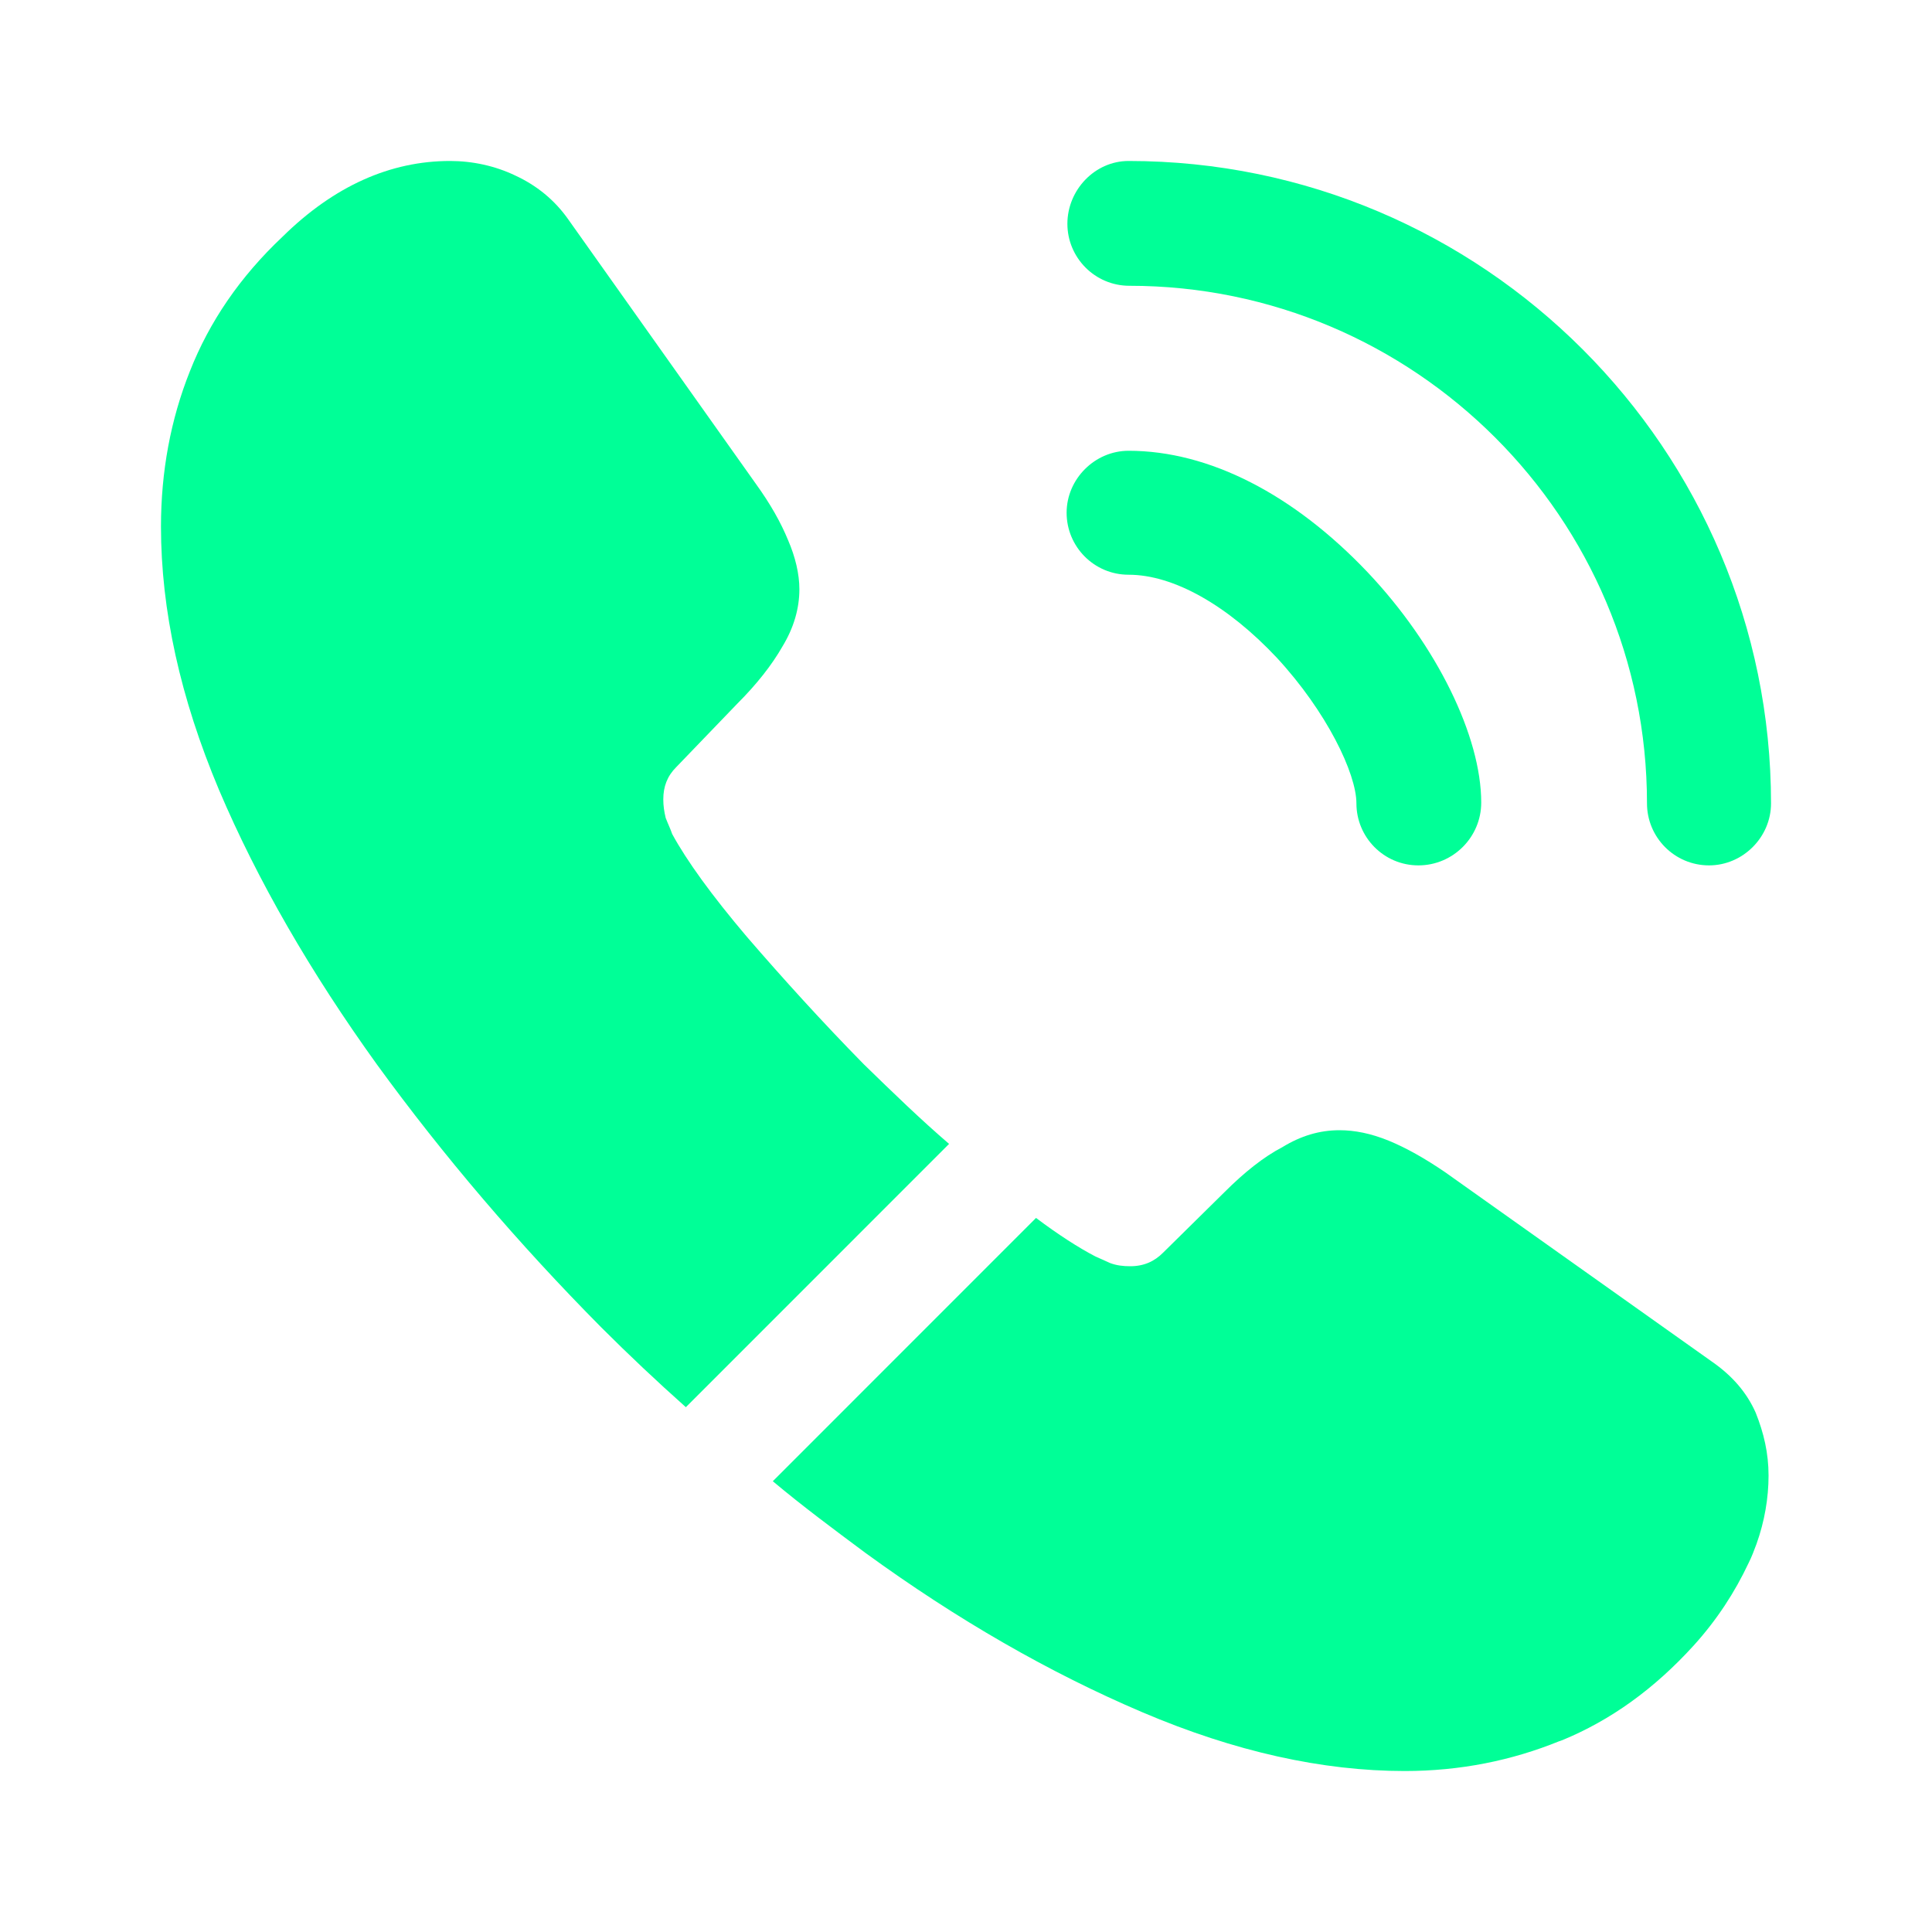
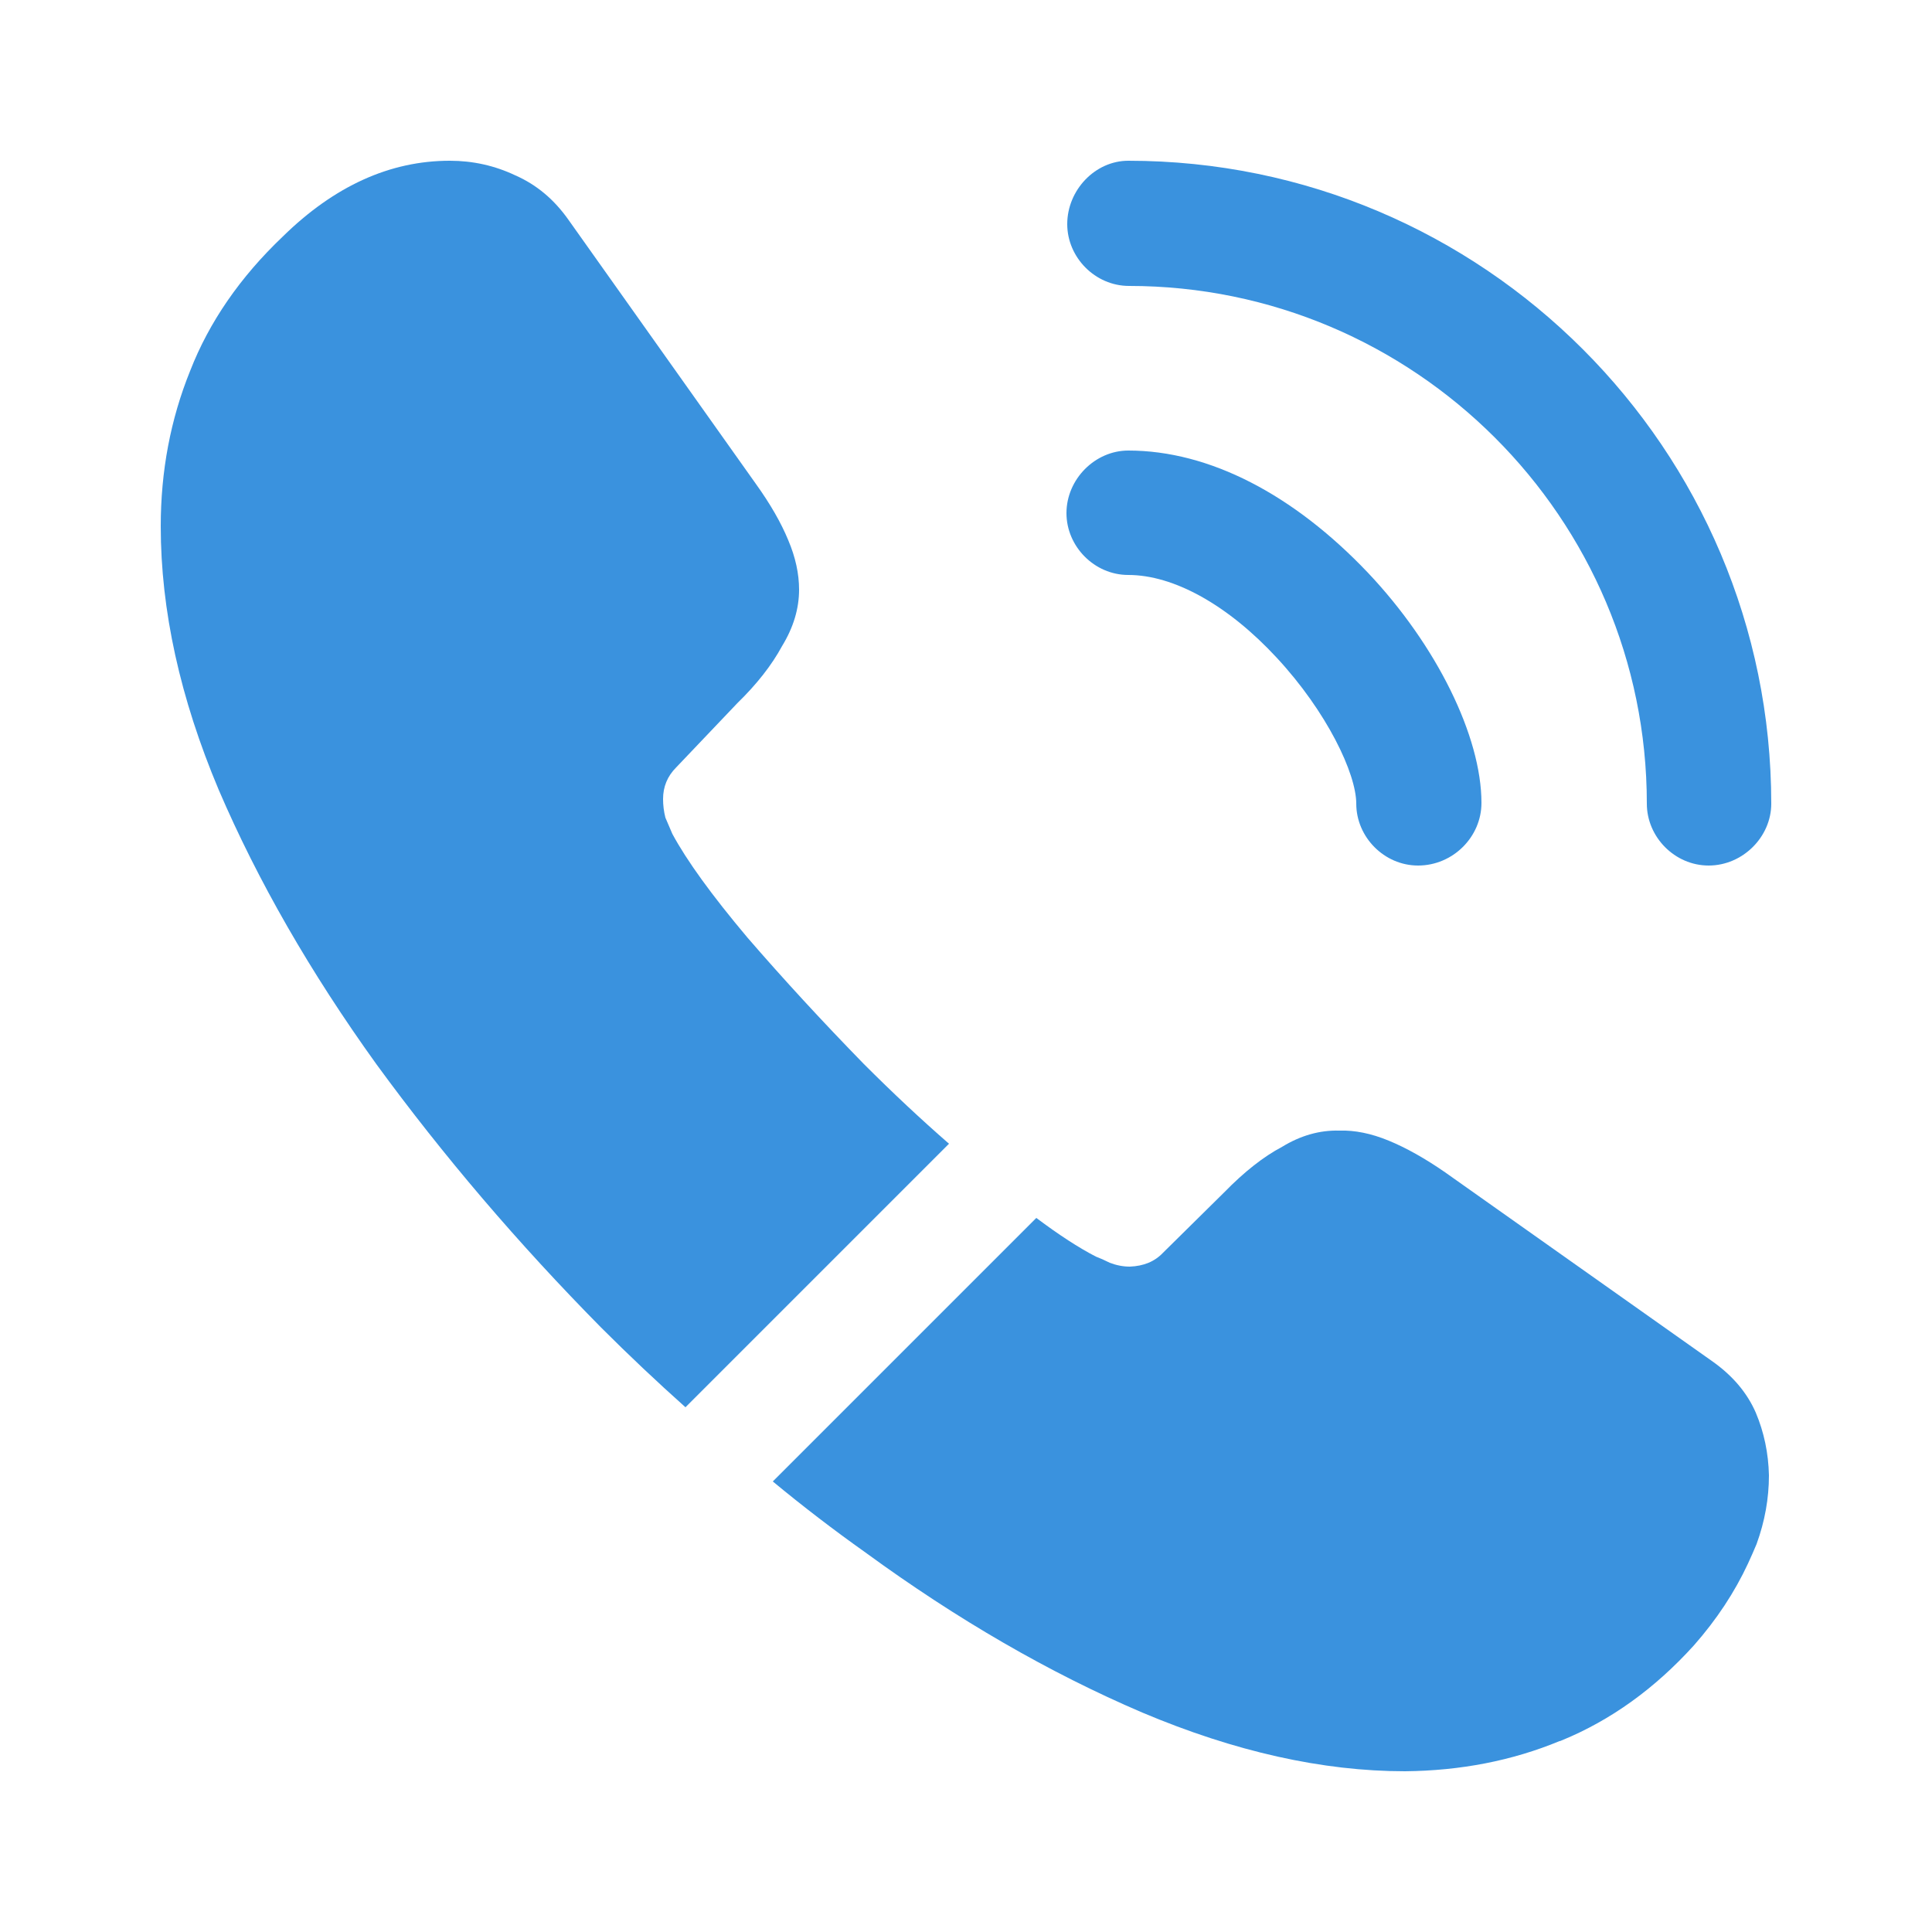
- <svg xmlns="http://www.w3.org/2000/svg" width="25" height="25" viewBox="0 0 25 25" fill="none">
-   <path d="M18.354 11.198C17.906 11.198 17.552 10.833 17.552 10.396C17.552 10.01 17.167 9.208 16.521 8.51C15.885 7.833 15.187 7.437 14.604 7.437C14.156 7.437 13.802 7.073 13.802 6.635C13.802 6.198 14.167 5.833 14.604 5.833C15.646 5.833 16.739 6.396 17.698 7.406C18.594 8.354 19.167 9.531 19.167 10.385C19.167 10.833 18.802 11.198 18.354 11.198Z" fill="#00FF97" />
-   <path d="M22.115 11.198C21.667 11.198 21.312 10.834 21.312 10.396C21.312 6.698 18.302 3.698 14.615 3.698C14.167 3.698 13.812 3.333 13.812 2.896C13.812 2.458 14.167 2.083 14.604 2.083C19.188 2.083 22.917 5.813 22.917 10.396C22.917 10.834 22.552 11.198 22.115 11.198Z" fill="#00FF97" />
-   <path d="M12.281 14.802L8.875 18.209C8.5 17.875 8.135 17.531 7.781 17.177C6.708 16.094 5.739 14.959 4.875 13.771C4.021 12.584 3.333 11.396 2.833 10.219C2.333 9.031 2.083 7.896 2.083 6.813C2.083 6.104 2.208 5.427 2.458 4.802C2.708 4.167 3.104 3.583 3.656 3.063C4.323 2.406 5.052 2.083 5.823 2.083C6.114 2.083 6.406 2.146 6.667 2.271C6.937 2.396 7.177 2.583 7.364 2.854L9.781 6.261C9.969 6.521 10.104 6.761 10.198 6.99C10.292 7.208 10.344 7.427 10.344 7.625C10.344 7.875 10.271 8.125 10.125 8.365C9.989 8.604 9.792 8.854 9.542 9.104L8.75 9.927C8.635 10.042 8.583 10.177 8.583 10.344C8.583 10.427 8.594 10.5 8.614 10.584C8.646 10.667 8.677 10.729 8.698 10.792C8.885 11.136 9.208 11.584 9.667 12.125C10.135 12.667 10.635 13.219 11.177 13.771C11.552 14.136 11.917 14.49 12.281 14.802Z" fill="#00FF97" />
-   <path d="M22.885 19.094C22.885 19.385 22.833 19.688 22.729 19.979C22.698 20.062 22.667 20.146 22.625 20.229C22.448 20.604 22.219 20.958 21.917 21.292C21.406 21.854 20.844 22.26 20.208 22.521C20.198 22.521 20.188 22.531 20.177 22.531C19.562 22.781 18.896 22.917 18.177 22.917C17.115 22.917 15.979 22.667 14.781 22.156C13.583 21.646 12.385 20.958 11.198 20.094C10.792 19.792 10.385 19.49 10 19.167L13.406 15.76C13.698 15.979 13.958 16.146 14.177 16.26C14.229 16.281 14.292 16.312 14.365 16.344C14.448 16.375 14.531 16.385 14.625 16.385C14.802 16.385 14.938 16.323 15.052 16.208L15.844 15.427C16.104 15.167 16.354 14.969 16.594 14.844C16.833 14.698 17.073 14.625 17.333 14.625C17.531 14.625 17.74 14.667 17.969 14.76C18.198 14.854 18.438 14.99 18.698 15.167L22.146 17.615C22.417 17.802 22.604 18.021 22.719 18.281C22.823 18.542 22.885 18.802 22.885 19.094Z" fill="#00FF97" />
+ <svg xmlns="http://www.w3.org/2000/svg" version="1.2" viewBox="0 0 25 25" width="25" height="25">
+   <style>
+ 		.s0 { fill: #3a92de } 
+ 	</style>
+   <path class="s0" d="m18.35 11.2c-0.44 0-0.8-0.37-0.8-0.8 0-0.39-0.38-1.19-1.03-1.89-0.63-0.68-1.33-1.07-1.92-1.07-0.44 0-0.8-0.37-0.8-0.8 0-0.44 0.37-0.81 0.8-0.81 1.05 0 2.14 0.57 3.1 1.58 0.89 0.94 1.47 2.12 1.47 2.98 0 0.44-0.37 0.81-0.82 0.81z" />
+   <path class="s0" d="m22.11 11.2c-0.44 0-0.8-0.37-0.8-0.8 0-3.7-3.01-6.7-6.7-6.7-0.44 0-0.8-0.37-0.8-0.8 0-0.44 0.36-0.82 0.79-0.82 4.59 0 8.32 3.73 8.32 8.32 0 0.43-0.37 0.8-0.81 0.8z" />
+   <path class="s0" d="m12.28 14.8l-3.41 3.41q-0.56-0.5-1.09-1.03-1.61-1.63-2.91-3.41-1.28-1.78-2.04-3.55-0.75-1.78-0.75-3.41 0-1.07 0.38-2.01 0.37-0.95 1.2-1.74 1-0.98 2.16-0.98 0.45 0 0.85 0.19 0.41 0.18 0.69 0.58l2.42 3.41q0.28 0.39 0.42 0.73 0.14 0.33 0.14 0.64 0 0.37-0.22 0.73-0.2 0.37-0.58 0.74l-0.79 0.83q-0.17 0.17-0.17 0.41 0 0.12 0.03 0.24 0.05 0.12 0.09 0.21 0.28 0.52 0.97 1.34 0.7 0.81 1.51 1.64 0.56 0.56 1.1 1.03z" />
+   <path class="s0" d="m22.89 19.09q0 0.45-0.16 0.89-0.05 0.12-0.11 0.25-0.26 0.56-0.7 1.06-0.76 0.84-1.71 1.23-0.02 0.01-0.03 0.01-0.92 0.38-2 0.39-1.6 0-3.4-0.76-1.8-0.77-3.58-2.07-0.62-0.44-1.2-0.92l3.41-3.41q0.44 0.33 0.77 0.5 0.08 0.03 0.18 0.08 0.13 0.05 0.26 0.05 0.27-0.01 0.43-0.18l0.79-0.78q0.39-0.4 0.75-0.59 0.36-0.22 0.74-0.21 0.3-0.01 0.64 0.13 0.34 0.14 0.73 0.41l3.45 2.44q0.4 0.28 0.57 0.67 0.16 0.38 0.17 0.81z" />
</svg>
